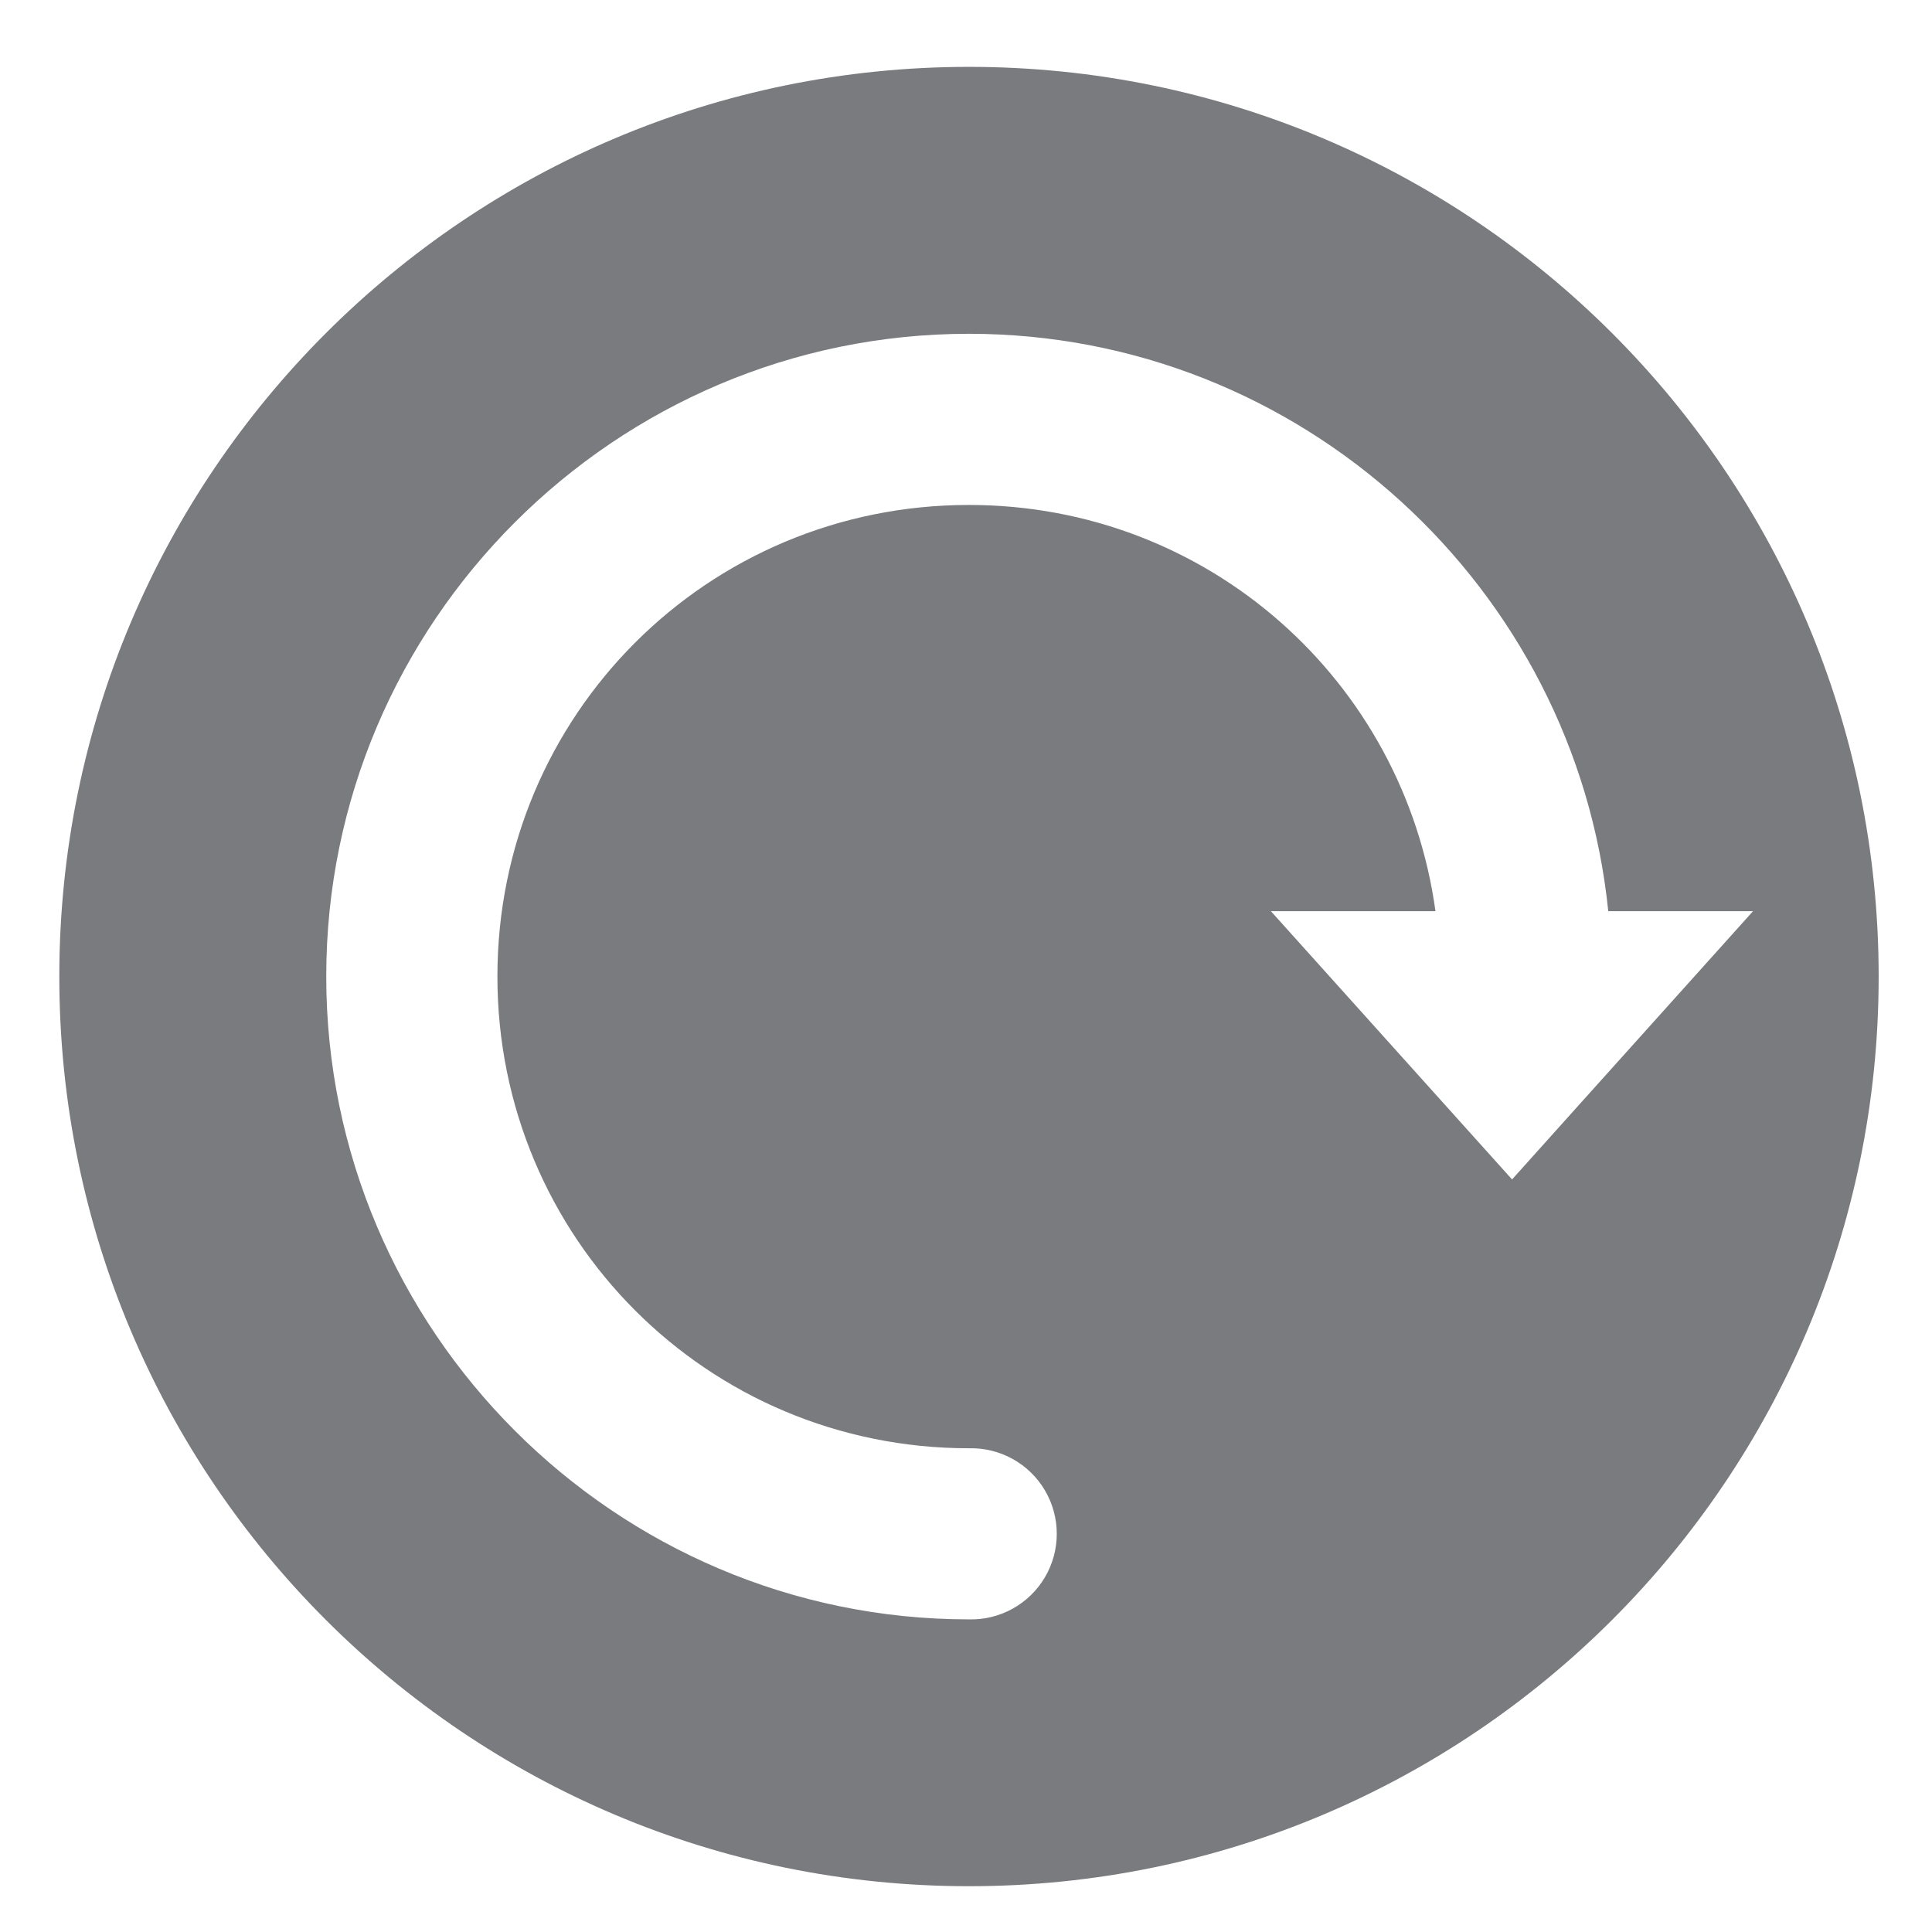
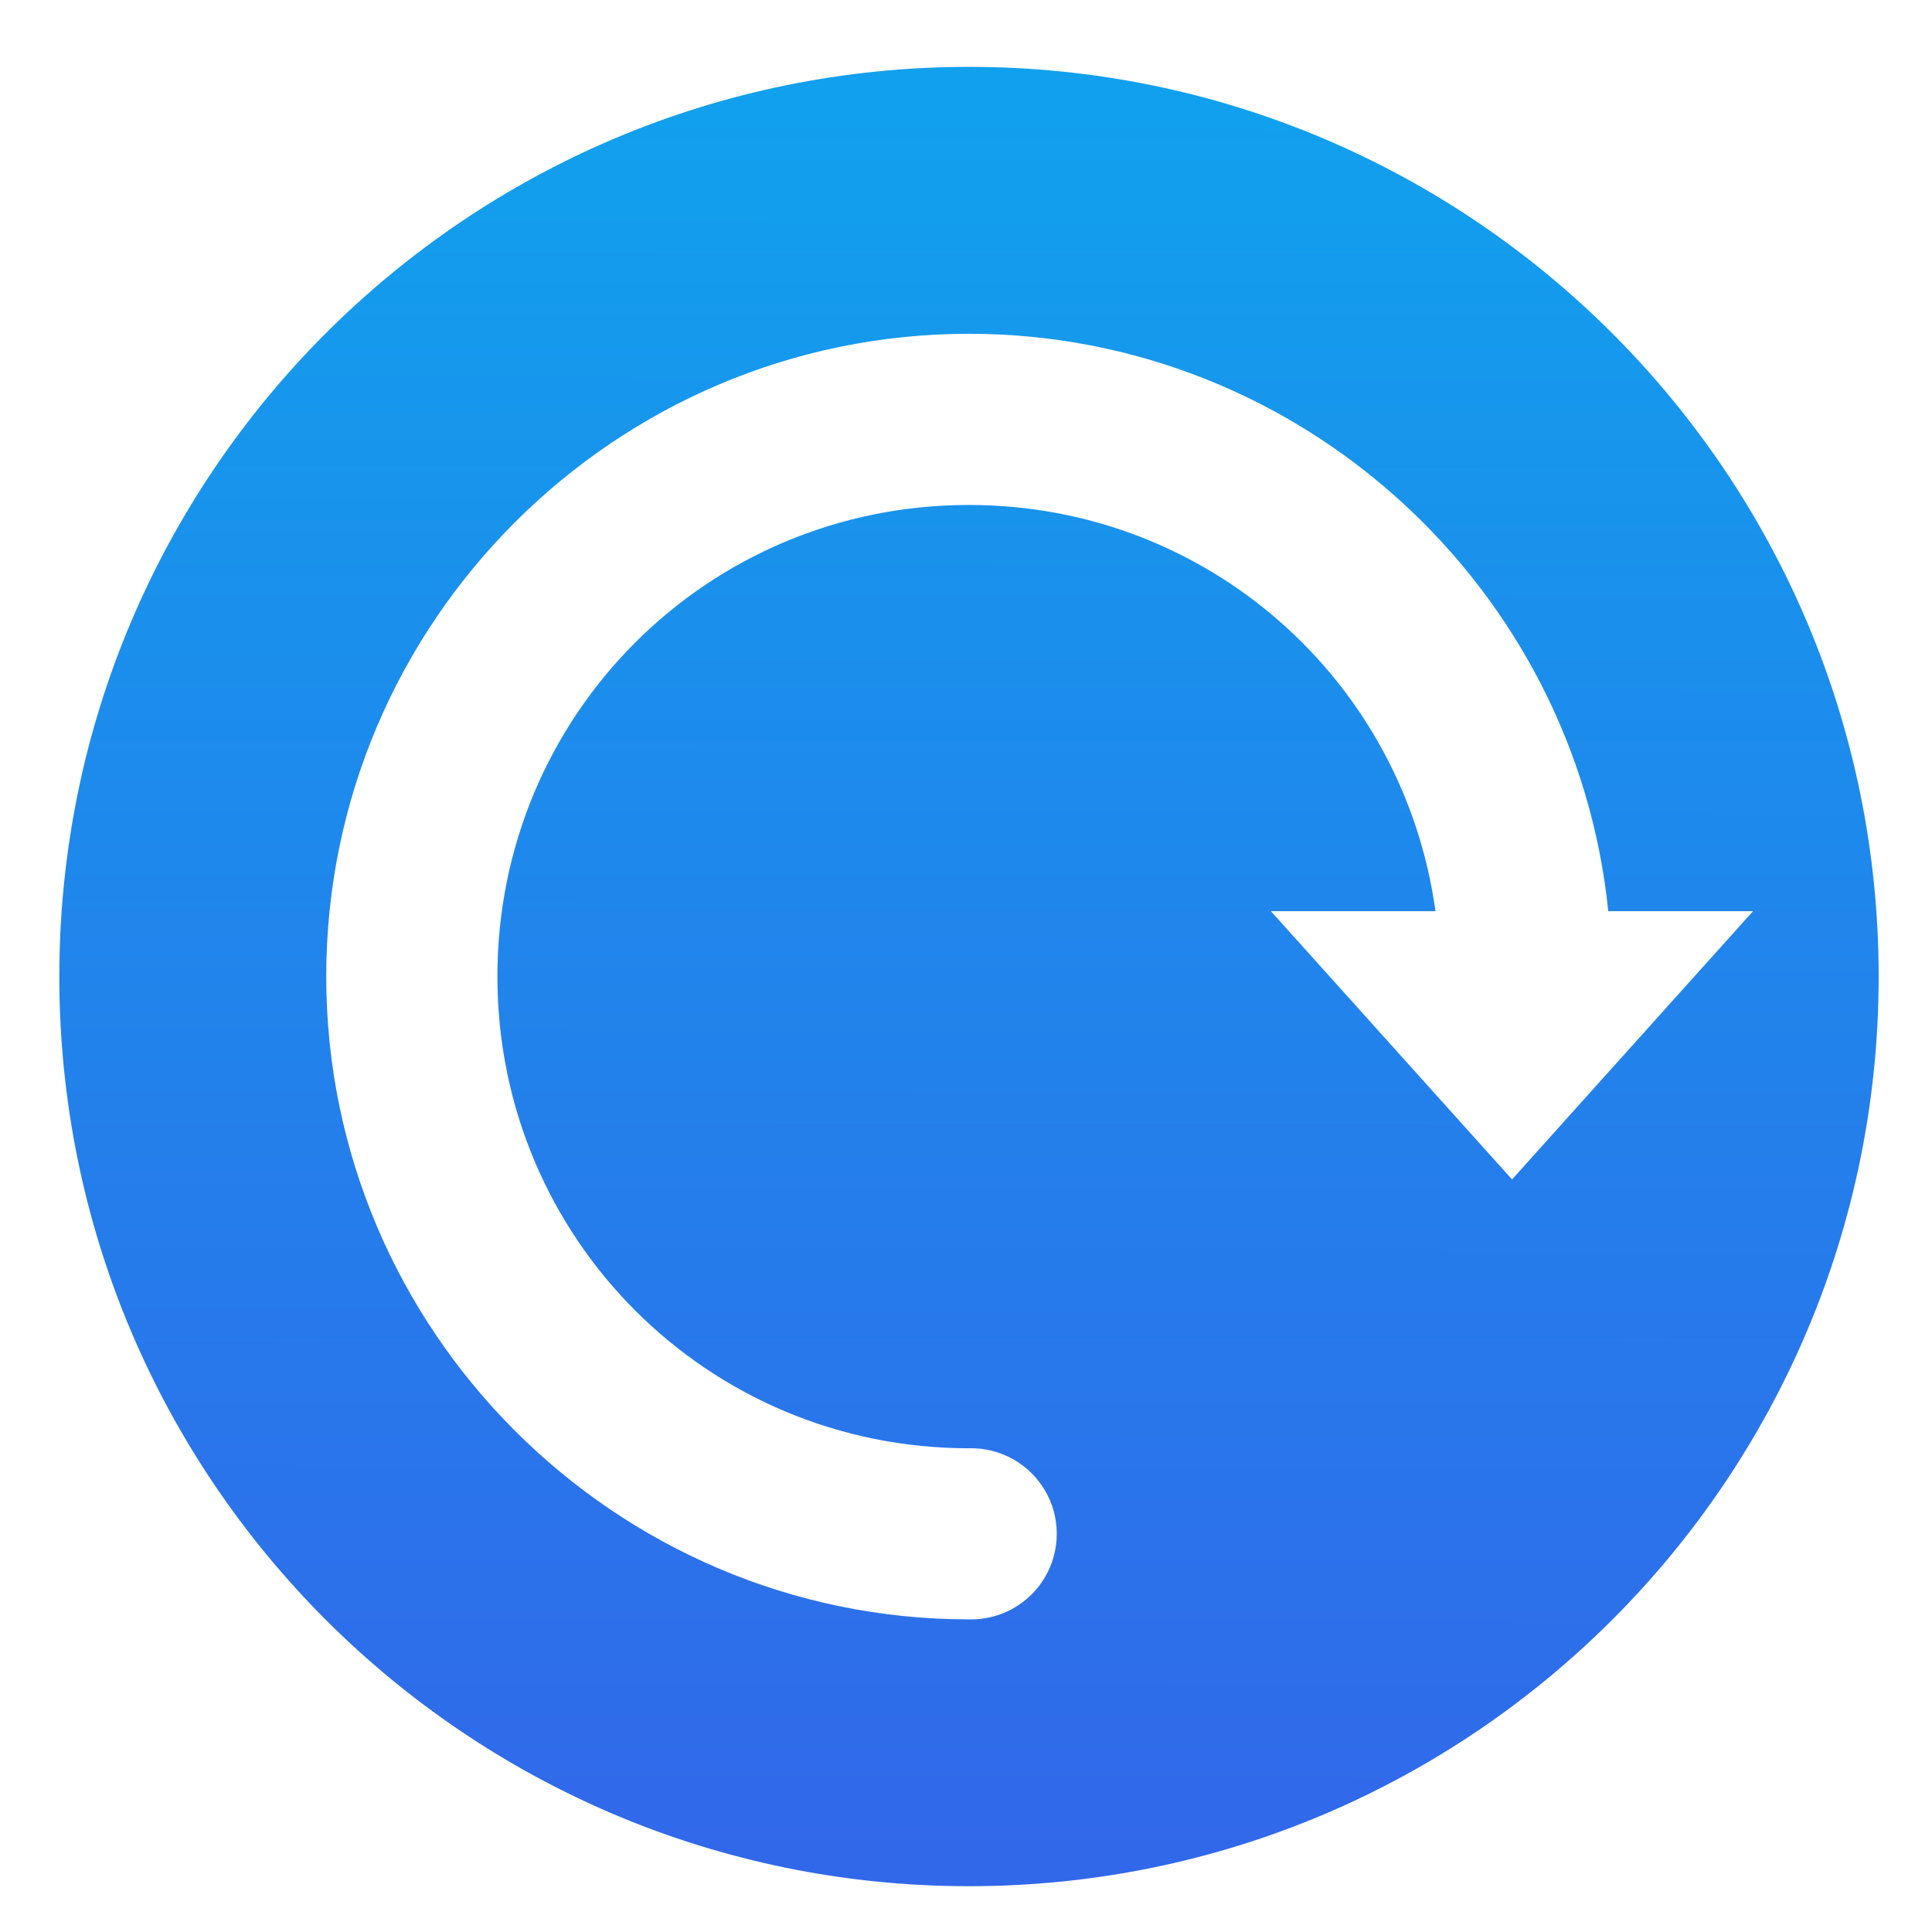
- <svg xmlns="http://www.w3.org/2000/svg" width="64" height="64" viewBox="0 0 16.933 16.933" version="1.1" id="svg8">
-   <defs id="defs2" />
+ <svg xmlns="http://www.w3.org/2000/svg" xmlns:xlink="http://www.w3.org/1999/xlink" width="64" height="64" viewBox="0 0 16.933 16.933" version="1.1" id="svg8">
+   <defs id="defs2">
+     <linearGradient id="linearGradient847">
+       <stop style="stop-color:#3168ea;stop-opacity:1" offset="0" id="stop843" />
+       <stop style="stop-color:#11a0ed;stop-opacity:1" offset="1" id="stop845" />
+     </linearGradient>
+     <linearGradient xlink:href="#linearGradient847" id="linearGradient849" x1="34.043" y1="61.461" x2="34.109" y2="3.759" gradientUnits="userSpaceOnUse" />
+   </defs>
  <g id="layer1" transform="translate(0,-280.0666)">
-     <path style="opacity:1;fill:#25282d;fill-opacity:0.611;stroke-width:1.077" d="M 32.1 2.215 C 15.457 2.214 1.965 15.705 1.965 32.348 C 1.964 48.991 15.456 62.483 32.1 62.482 C 48.742 62.482 62.233 48.99 62.232 32.348 C 62.232 15.706 48.741 2.215 32.1 2.215 z M 32.096 11.057 C 43.091 11.057 52.185 19.468 53.275 30.184 L 58.07 30.184 L 52.154 36.768 L 50.088 39.07 L 42.1 30.184 L 47.551 30.184 C 46.503 22.558 40.021 16.727 32.096 16.727 C 23.434 16.727 16.477 23.684 16.477 32.346 C 16.477 41.007 23.434 47.975 32.096 47.975 A 2.835 2.835 0 1 1 32.096 53.643 C 20.37 53.643 10.807 44.071 10.807 32.346 C 10.807 20.62 20.37 11.057 32.096 11.057 z " transform="matrix(0.2645833,0,0,0.2645833,0,280.0666)" id="path815" />
+     <path style="opacity:1;fill:url(#linearGradient849);fill-opacity:1;stroke-width:1.077" d="M 32.1 2.215 C 15.457 2.214 1.965 15.705 1.965 32.348 C 1.964 48.991 15.456 62.483 32.1 62.482 C 48.742 62.482 62.233 48.99 62.232 32.348 C 62.232 15.706 48.741 2.215 32.1 2.215 z M 32.096 11.057 C 43.091 11.057 52.185 19.468 53.275 30.184 L 58.07 30.184 L 52.154 36.768 L 50.088 39.07 L 42.1 30.184 L 47.551 30.184 C 46.503 22.558 40.021 16.727 32.096 16.727 C 23.434 16.727 16.477 23.684 16.477 32.346 C 16.477 41.007 23.434 47.975 32.096 47.975 A 2.835 2.835 0 1 1 32.096 53.643 C 20.37 53.643 10.807 44.071 10.807 32.346 C 10.807 20.62 20.37 11.057 32.096 11.057 z " transform="matrix(0.2645833,0,0,0.2645833,0,280.0666)" id="path815" />
    <g id="g824" transform="translate(0.2598581,-0.3149628)" />
  </g>
</svg>
